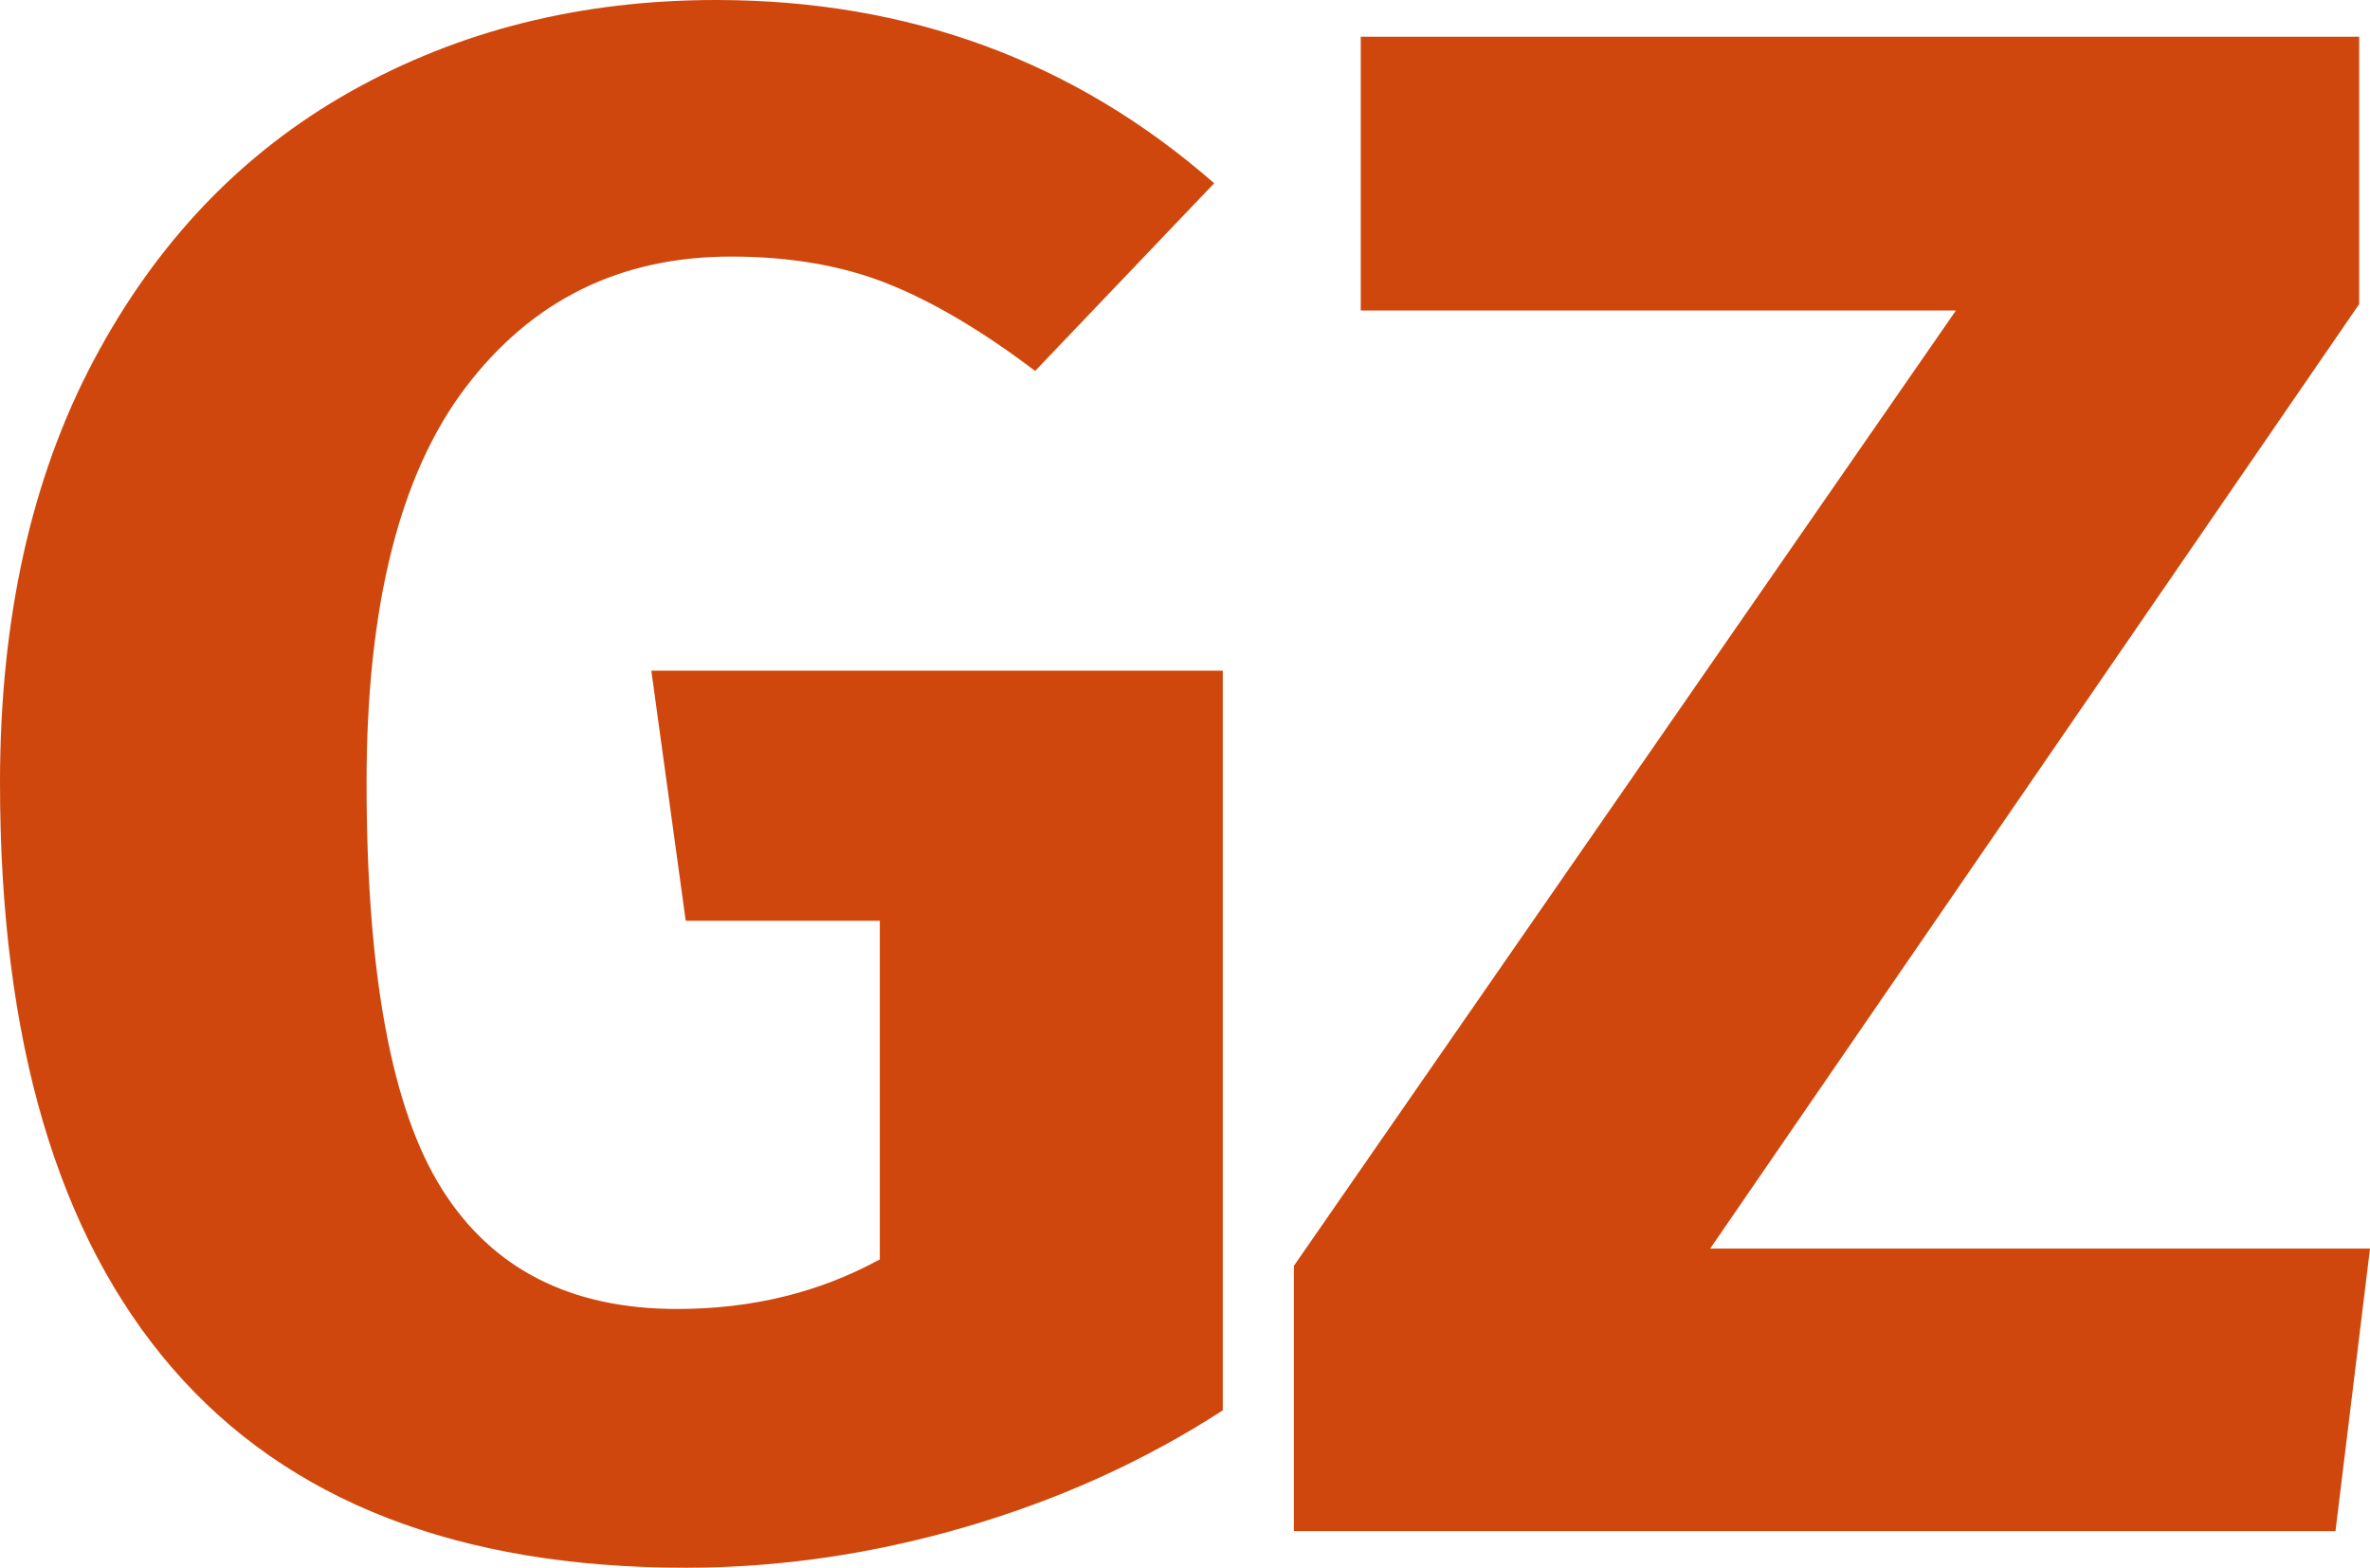
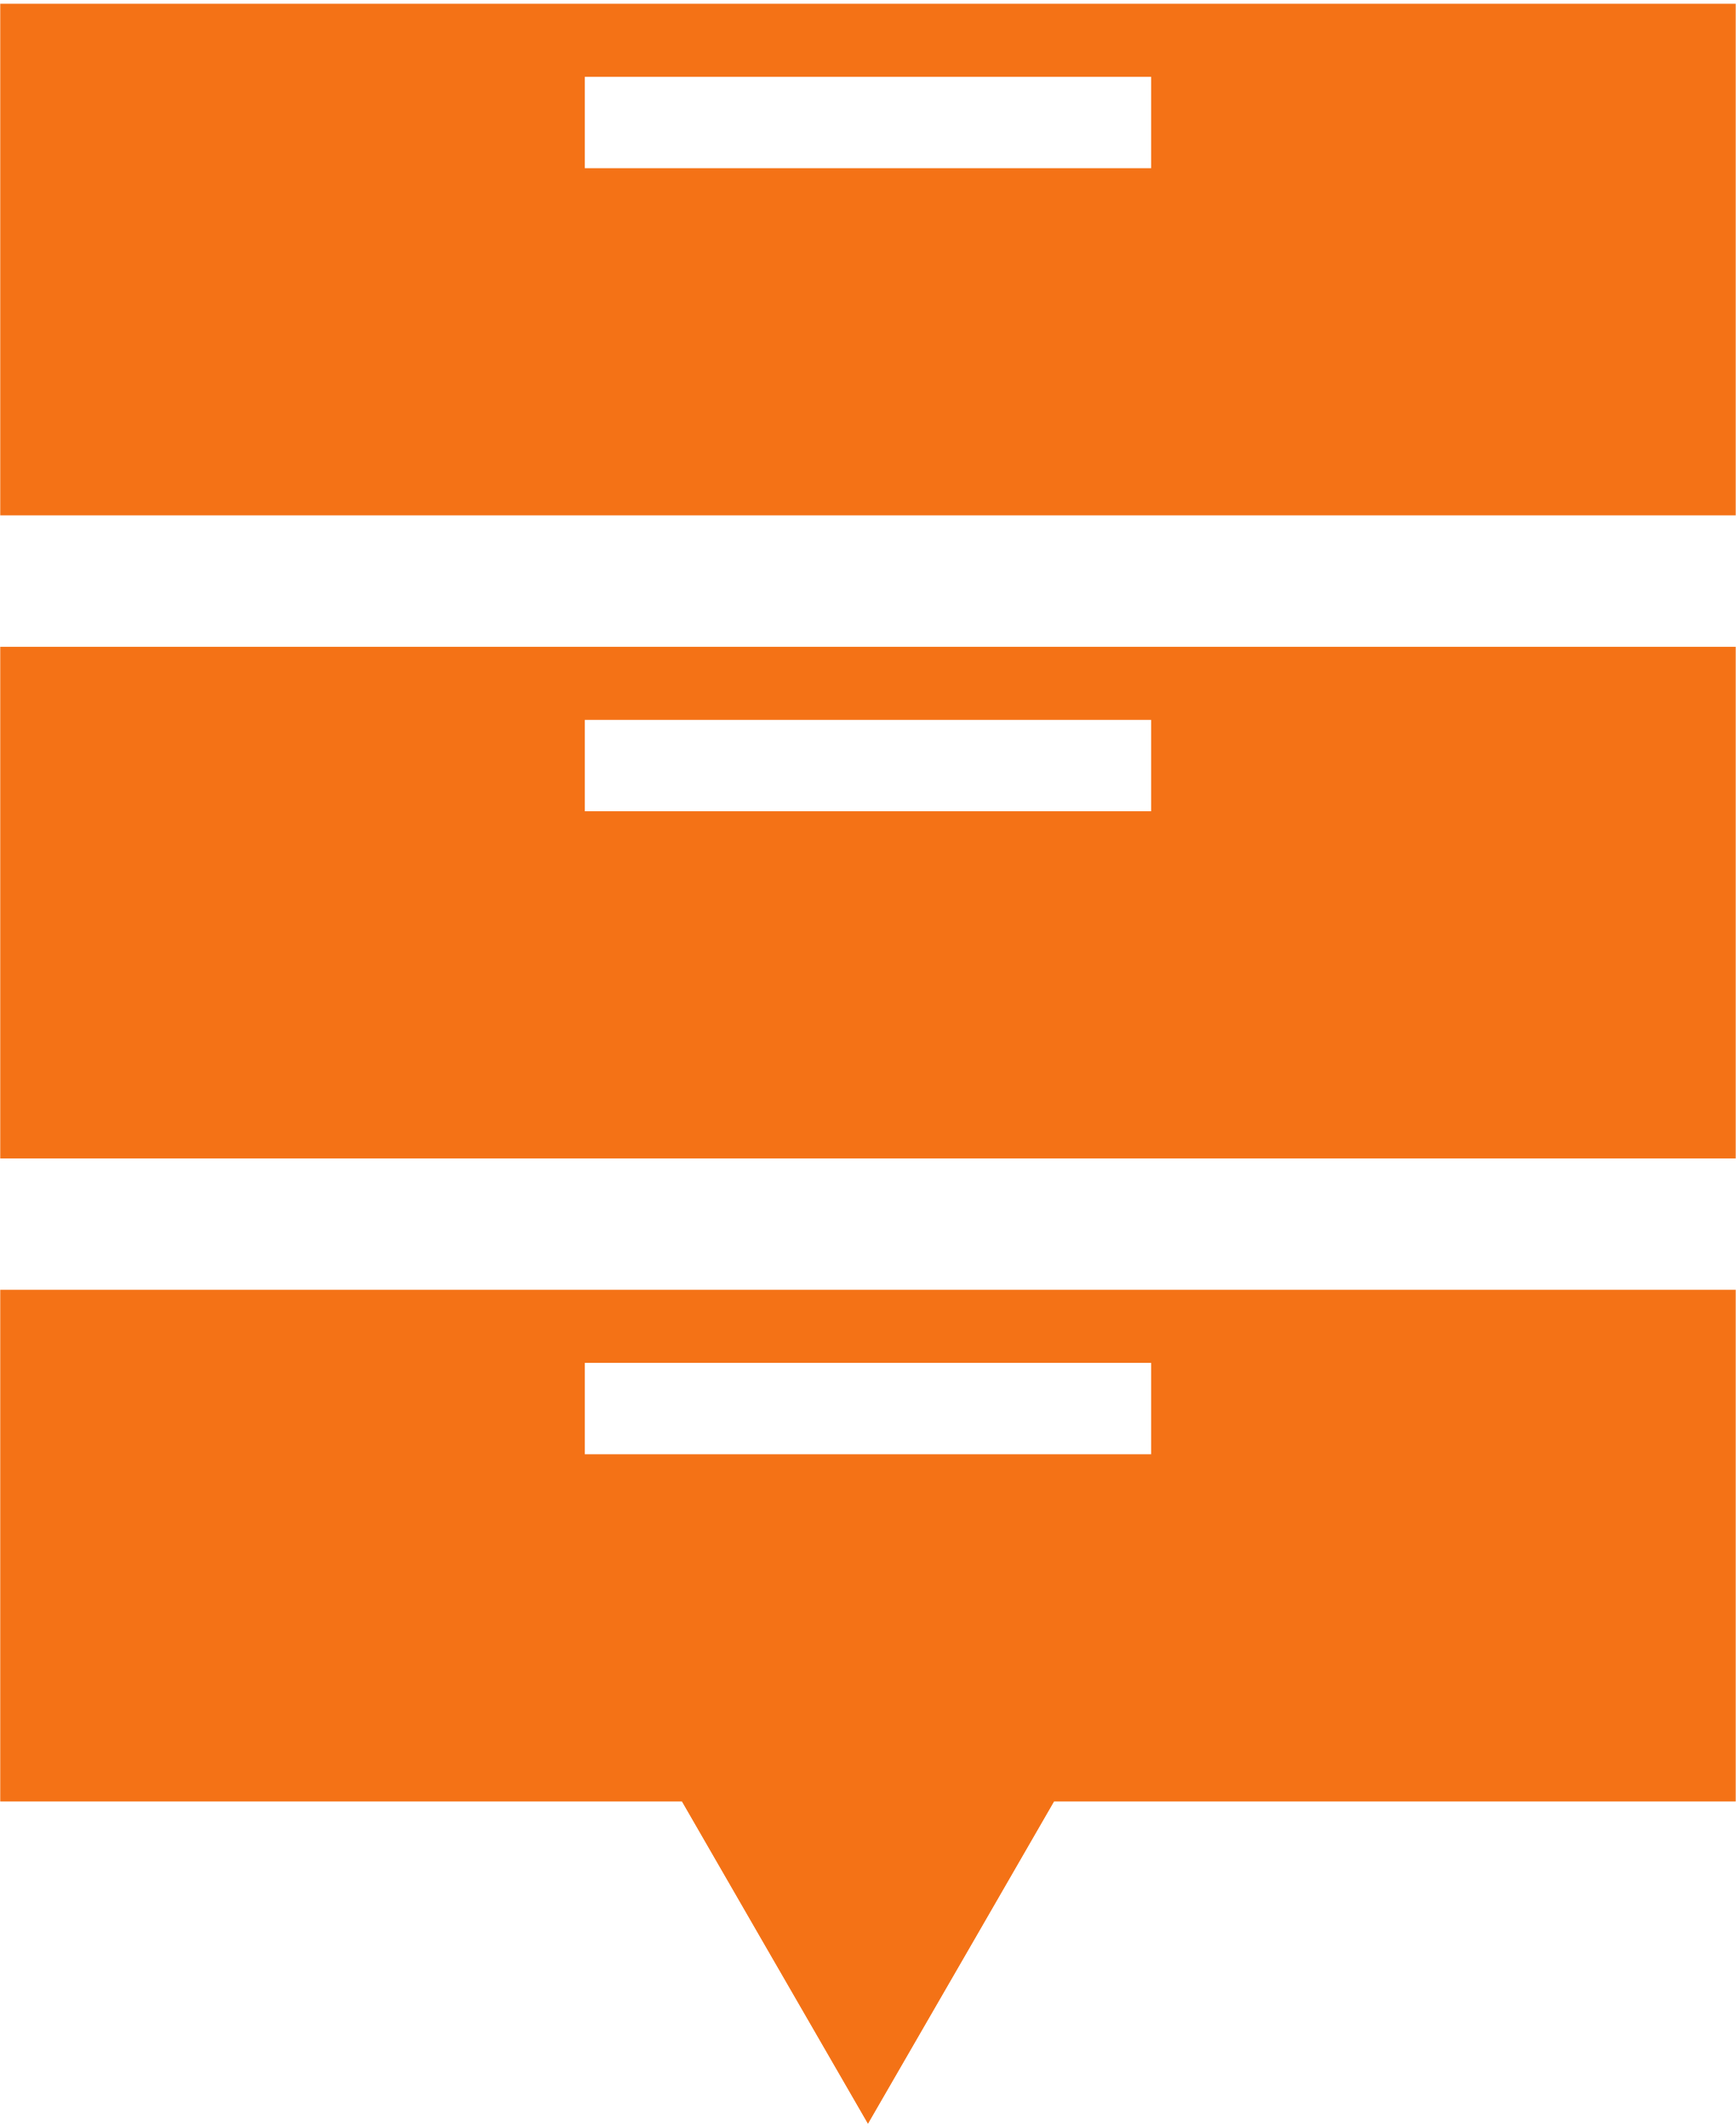
- <svg xmlns="http://www.w3.org/2000/svg" viewBox="0 0 195 129" width="195" height="129" role="img" aria-label="GZ">
-   <path fill="#CF470C" d="M99.90 15.08 85.17 30.52Q78.60 25.55 73.01 23.33Q67.42 21.11 60.15 21.11Q46.49 21.11 38.33 31.85Q30.16 42.58 30.16 64.41Q30.16 88.01 36.37 97.85Q42.58 107.70 55.71 107.70Q64.94 107.70 72.39 103.62V75.76H56.42L53.59 55.18H100.61V116.04Q91.02 122.25 79.49 125.62Q67.96 128.99 56.42 128.99Q28.39 128.99 14.19 112.58Q0.00 96.17 0.00 64.41Q0.00 44.18 7.72 29.63Q15.44 15.08 28.83 7.54Q42.23 0.00 58.91 0.00Q82.68 0.00 99.90 15.08Z M194.11 3.02V25.02L140.71 102.73H195.00L192.16 125.98H106.46V104.15L160.93 25.55H111.96V3.02Z" />
+ <svg xmlns="http://www.w3.org/2000/svg" width="102" height="125" viewBox="1.25 0.14 10.22 12.48" role="img" aria-label="Gniza">
+   <g transform="translate(-97.367 -139.17)" fill="#F47216" fill-rule="evenodd">
+     <path transform="matrix(.23378 0 0 -.23378 50.654 216.38)" d="m219.89 325.53h14.261v2.3h-14.261zm0-16.189h14.261v2.3h-14.261zm-14.721 4.14h43.703v-12.881h-43.703zm14.721-18.029h14.261v-2.3h-14.261zm7.13-19.157 2.663 4.609 2.024 3.507h17.165v12.881h-43.703v-12.881h17.166l2.023-3.507zm-21.851 53.375h43.703v-12.881h-43.703z" />
+   </g>
</svg>
